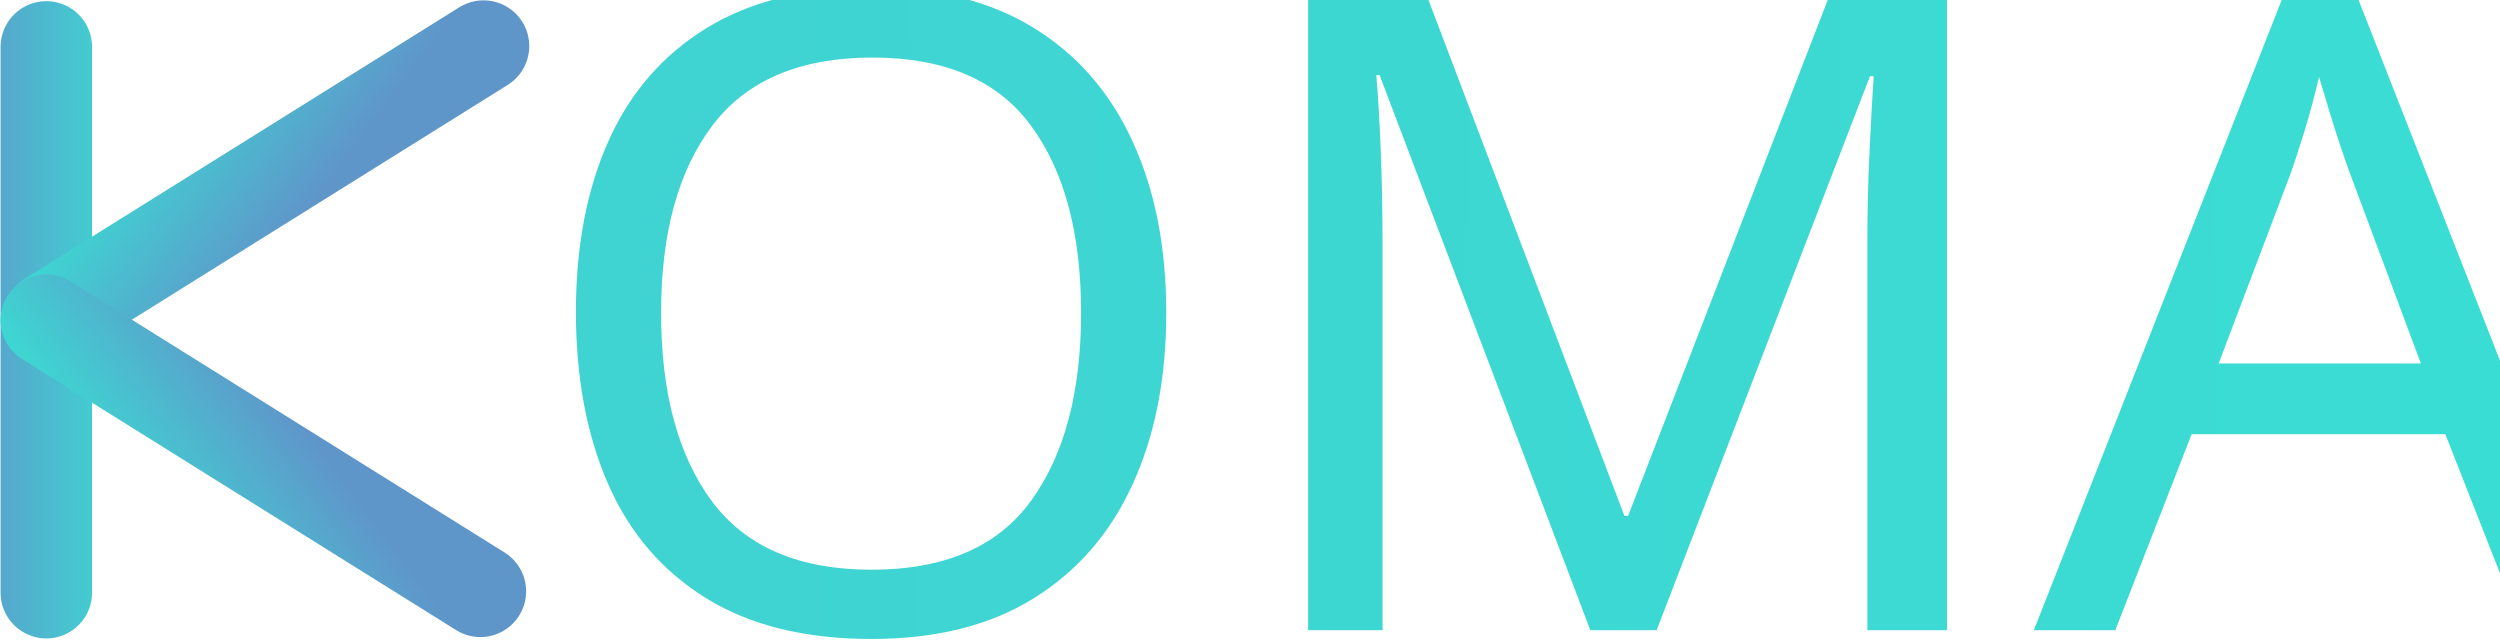
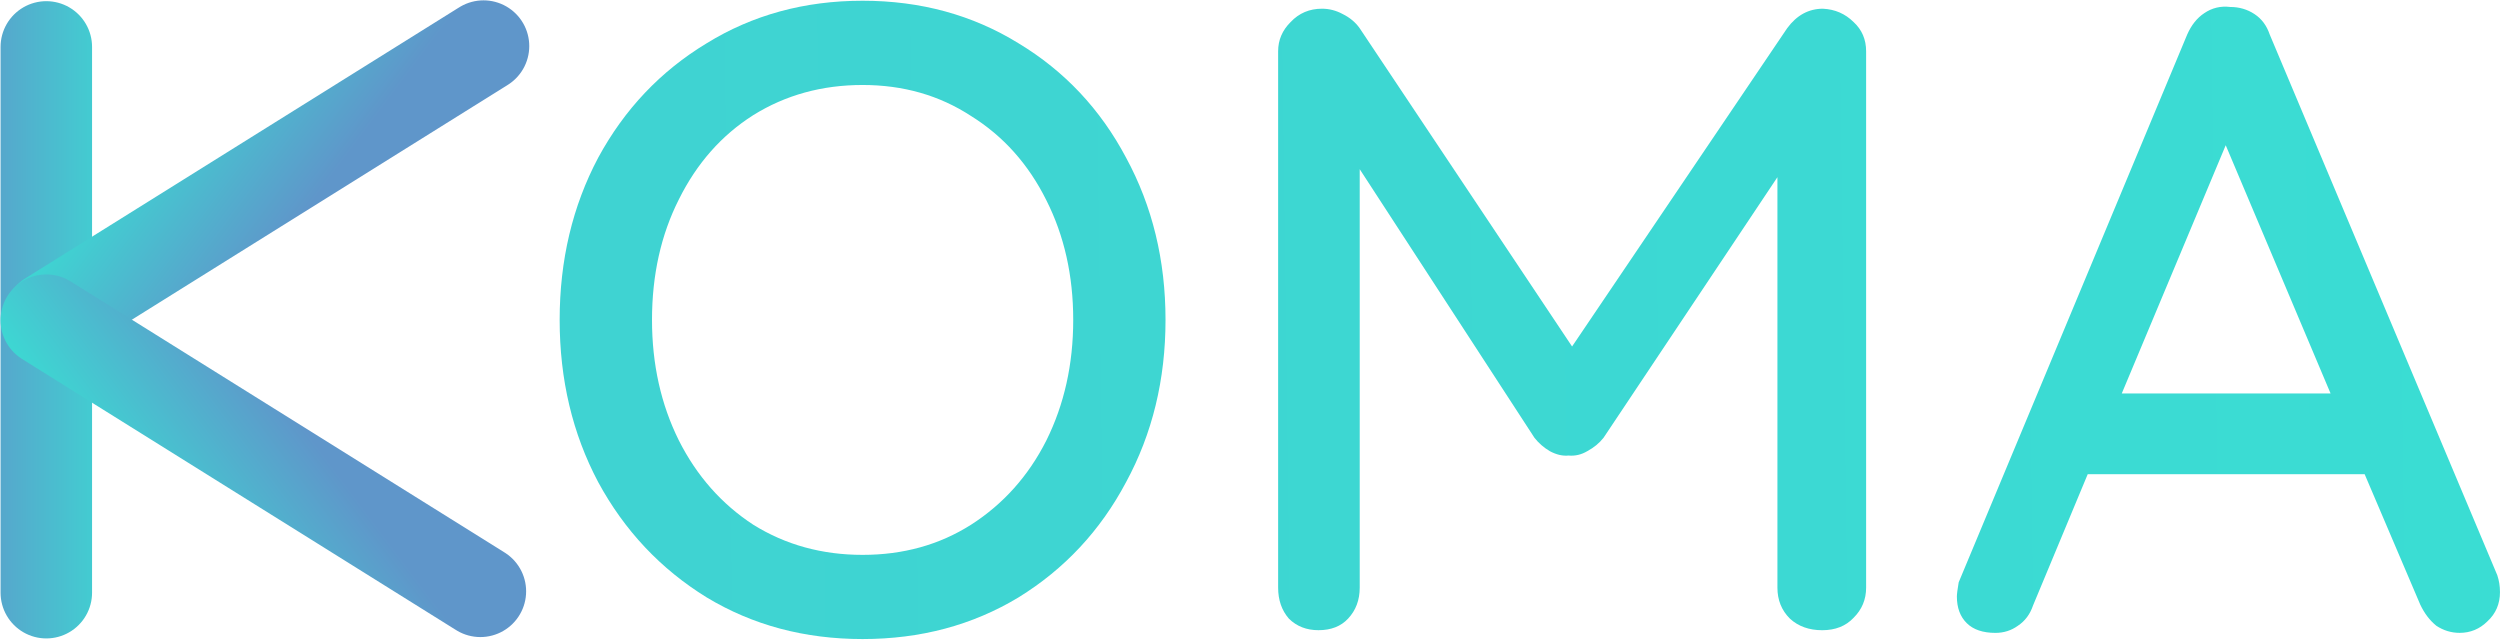
<svg xmlns="http://www.w3.org/2000/svg" xmlns:xlink="http://www.w3.org/1999/xlink" width="106.044mm" height="27.108mm" viewBox="0 0 106.044 27.108" version="1.1" id="svg8">
  <defs id="defs2">
    <linearGradient id="linearGradient4831">
      <stop id="stop4827" offset="0" style="stop-color:#3fd3d2;stop-opacity:1" />
      <stop id="stop4829" offset="1" style="stop-color:#3addd3;stop-opacity:1" />
    </linearGradient>
    <linearGradient id="linearGradient4750">
      <stop style="stop-color:#5f96ca;stop-opacity:1" offset="0" id="stop4746" />
      <stop style="stop-color:#3addd3;stop-opacity:1" offset="1" id="stop4748" />
    </linearGradient>
    <linearGradient id="linearGradient4680">
      <stop id="stop4676" offset="0" style="stop-color:#5f96ca;stop-opacity:1" />
      <stop id="stop4678" offset="1" style="stop-color:#3addd3;stop-opacity:1" />
    </linearGradient>
    <linearGradient xlink:href="#linearGradient4680" id="linearGradient4674" x1="77.831" y1="71.957" x2="70.816" y2="66.813" gradientUnits="userSpaceOnUse" gradientTransform="rotate(0.6059513,265.8077,-174.8839)" />
    <linearGradient xlink:href="#linearGradient4680" id="linearGradient4738" gradientUnits="userSpaceOnUse" gradientTransform="matrix(0.9999441,-0.01057565,-0.01057565,-0.9999441,-1.968281,151.4834)" x1="77.831" y1="71.957" x2="70.816" y2="66.813" />
    <linearGradient xlink:href="#linearGradient4750" id="linearGradient4744" x1="118.297" y1="74.234" x2="172.543" y2="74.234" gradientUnits="userSpaceOnUse" />
    <linearGradient xlink:href="#linearGradient4831" id="linearGradient4758" x1="89.458" y1="74.978" x2="169.062" y2="73.944" gradientUnits="userSpaceOnUse" gradientTransform="matrix(0.9848971,0,0,0.9848971,0.7607247,1.485329)" />
    <linearGradient xlink:href="#linearGradient4750" id="linearGradient4764" gradientUnits="userSpaceOnUse" x1="92.651" y1="87.274" x2="166.25" y2="61.572" gradientTransform="translate(2.138156,-50.78121)" />
    <linearGradient xlink:href="#linearGradient4680" id="linearGradient4775" gradientUnits="userSpaceOnUse" gradientTransform="matrix(-0.5373569,0.487693,-0.8433228,-0.3178505,146.4926,65.36925)" x1="77.831" y1="71.957" x2="70.816" y2="66.813" />
    <linearGradient xlink:href="#linearGradient4750" id="linearGradient4783" x1="52.475" y1="79.838" x2="57.476" y2="79.838" gradientUnits="userSpaceOnUse" gradientTransform="matrix(1.535925,0,0,1.535925,-20.08131,-48.24778)" />
  </defs>
  <g id="layer1" transform="translate(-62.39256,-60.81283)">
-     <text xml:space="preserve" style="font-style:normal;font-variant:normal;font-weight:normal;font-stretch:normal;font-size:10.634px;line-height:11.077px;font-family:Verdana;-inkscape-font-specification:Verdana;letter-spacing:0px;word-spacing:0px;fill:url(#linearGradient4758);fill-opacity:1;stroke:none;stroke-width:0.265" x="84.04" y="88.021" id="text4742" transform="scale(1.00544,0.9945898)">
-       <tspan id="tspan4740" x="84.04" y="88.021" style="font-style:normal;font-variant:normal;font-weight:normal;font-stretch:normal;font-size:37.81px;font-family:'Quicksand Medium';-inkscape-font-specification:'Quicksand Medium, ';fill:url(#linearGradient4758);fill-opacity:1;stroke:none;stroke-width:0.265">OMA</tspan>
-     </text>
+     <g aria-label="OMA" transform="scale(1.00544,0.9945898)" style="font-style:normal;font-variant:normal;font-weight:normal;font-stretch:normal;font-size:10.634px;line-height:11.077px;font-family:Verdana;-inkscape-font-specification:Verdana;letter-spacing:0px;word-spacing:0px;fill:url(#linearGradient4758);fill-opacity:1;stroke:none;stroke-width:0.265" id="text4742">
+       <path d="m 111.226,74.787 q 0,3.819 -1.664,6.919 -1.626,3.1 -4.537,4.915 -2.911,1.777 -6.579,1.777 -3.668,0 -6.579,-1.777 -2.911,-1.815 -4.575,-4.915 -1.626,-3.1 -1.626,-6.919 0,-3.819 1.626,-6.919 1.664,-3.1 4.575,-4.878 2.911,-1.815 6.579,-1.815 3.668,0 6.579,1.815 2.911,1.777 4.537,4.878 1.664,3.1 1.664,6.919 z m -3.894,0 q 0,-2.836 -1.134,-5.104 -1.134,-2.306 -3.176,-3.592 -2.004,-1.323 -4.575,-1.323 -2.571,0 -4.613,1.286 -2.004,1.286 -3.138,3.592 -1.134,2.269 -1.134,5.142 0,2.836 1.134,5.142 1.134,2.269 3.138,3.592 2.042,1.286 4.613,1.286 2.571,0 4.575,-1.286 2.042,-1.323 3.176,-3.592 1.134,-2.306 1.134,-5.142 z" style="font-style:normal;font-variant:normal;font-weight:normal;font-stretch:normal;font-size:37.81px;font-family:'Quicksand Medium';-inkscape-font-specification:'Quicksand Medium, ';fill:url(#linearGradient4758);fill-opacity:1;stroke:none;stroke-width:0.265" id="path842" />
+       <path d="m 138.968,61.516 q 0.756,0.038 1.286,0.567 0.529,0.492 0.529,1.248 v 22.875 q 0,0.756 -0.529,1.286 -0.492,0.529 -1.323,0.529 -0.832,0 -1.361,-0.492 -0.529,-0.529 -0.529,-1.323 V 68.7 L 129.704,79.816 q -0.265,0.34 -0.681,0.567 -0.378,0.227 -0.794,0.189 -0.378,0.038 -0.794,-0.189 -0.378,-0.227 -0.643,-0.567 l -7.373,-11.457 v 17.846 q 0,0.794 -0.492,1.323 -0.454,0.492 -1.248,0.492 -0.756,0 -1.248,-0.492 -0.454,-0.529 -0.454,-1.323 v -22.875 q 0,-0.718 0.529,-1.248 0.529,-0.567 1.323,-0.567 0.454,0 0.87,0.227 0.454,0.227 0.718,0.605 l 8.961,13.574 9.074,-13.574 q 0.605,-0.832 1.512,-0.832 z" style="font-style:normal;font-variant:normal;font-weight:normal;font-stretch:normal;font-size:37.81px;font-family:'Quicksand Medium';-inkscape-font-specification:'Quicksand Medium, ';fill:url(#linearGradient4758);fill-opacity:1;stroke:none;stroke-width:0.265" id="path844" />
+       <path d="m 167.411,85.676 q 0.113,0.34 0.113,0.718 0,0.756 -0.529,1.248 -0.492,0.492 -1.172,0.492 -0.529,0 -0.983,-0.302 -0.416,-0.34 -0.681,-0.907 l -2.344,-5.558 h -11.683 l -2.306,5.596 q -0.189,0.567 -0.643,0.87 -0.416,0.302 -0.945,0.302 -0.794,0 -1.21,-0.416 -0.416,-0.416 -0.416,-1.134 0,-0.151 0.076,-0.605 l 9.642,-23.367 q 0.265,-0.605 0.718,-0.907 0.492,-0.34 1.097,-0.265 0.567,0 1.021,0.302 0.454,0.302 0.643,0.87 z m -15.843,-7.751 h 8.81 l -4.424,-10.587 z" style="font-style:normal;font-variant:normal;font-weight:normal;font-stretch:normal;font-size:37.81px;font-family:'Quicksand Medium';-inkscape-font-specification:'Quicksand Medium, ';fill:url(#linearGradient4758);fill-opacity:1;stroke:none;stroke-width:0.265" id="path846" />
+     </g>
    <g aria-label="K" style="font-style:normal;font-variant:normal;font-weight:normal;font-stretch:normal;font-size:10.797px;line-height:11.247px;font-family:Verdana;-inkscape-font-specification:Verdana;letter-spacing:0px;word-spacing:0px;fill:#3fd4d2;fill-opacity:1;stroke:none;stroke-width:0.265" id="text4762" transform="translate(-2.551339,-0.2834821)" />
    <g id="g4792" style="stroke-width:4.233;stroke-miterlimit:4;stroke-dasharray:none">
      <path id="path4781" d="M 64.357,62.803 V 85.953" style="fill:none;stroke:url(#linearGradient4783);stroke-width:3.881;stroke-linecap:round;stroke-linejoin:miter;stroke-miterlimit:4;stroke-dasharray:none;stroke-opacity:1" />
      <path style="fill:none;fill-opacity:1;stroke:url(#linearGradient4674);stroke-width:3.881;stroke-linecap:round;stroke-linejoin:round;stroke-miterlimit:4;stroke-dasharray:none;stroke-opacity:1;paint-order:stroke fill markers" d="M 64.49,74.269 82.902,62.768" id="path4538" />
      <path id="path4736" d="M 64.356,74.394 82.769,85.895" style="fill:none;fill-opacity:1;stroke:url(#linearGradient4738);stroke-width:3.881;stroke-linecap:round;stroke-linejoin:round;stroke-miterlimit:4;stroke-dasharray:none;stroke-opacity:1;paint-order:stroke fill markers" />
    </g>
  </g>
</svg>
